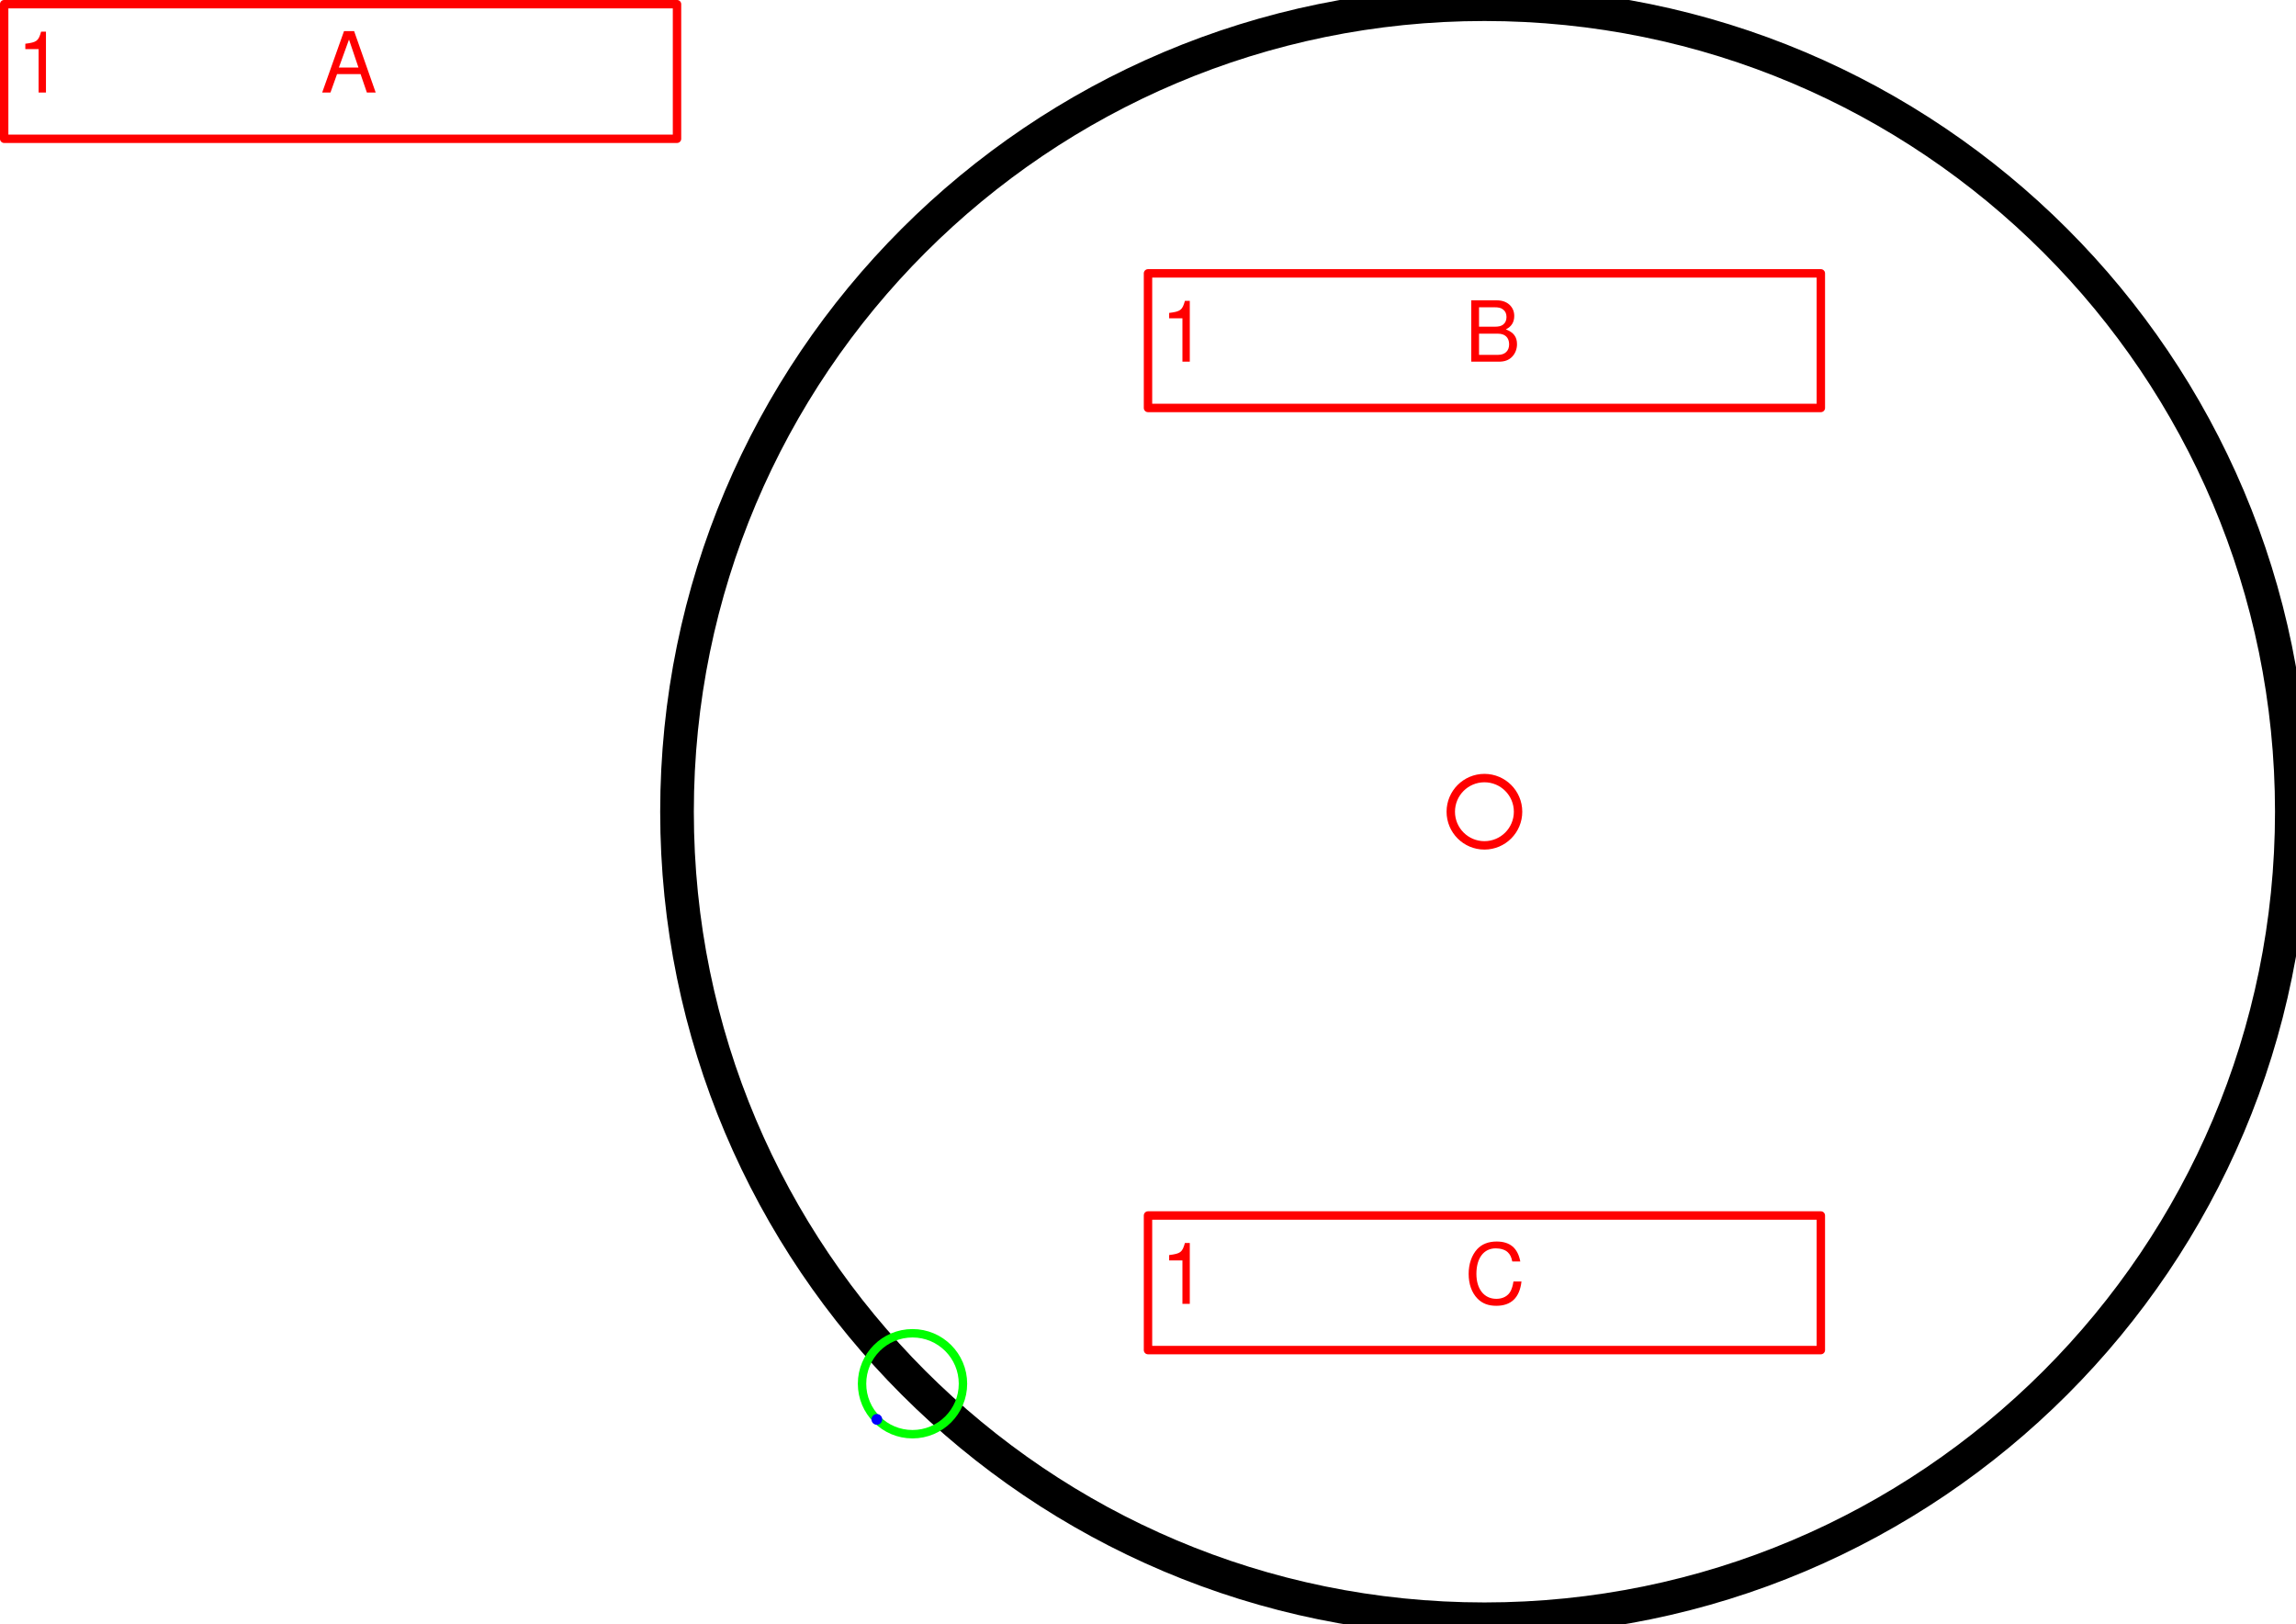
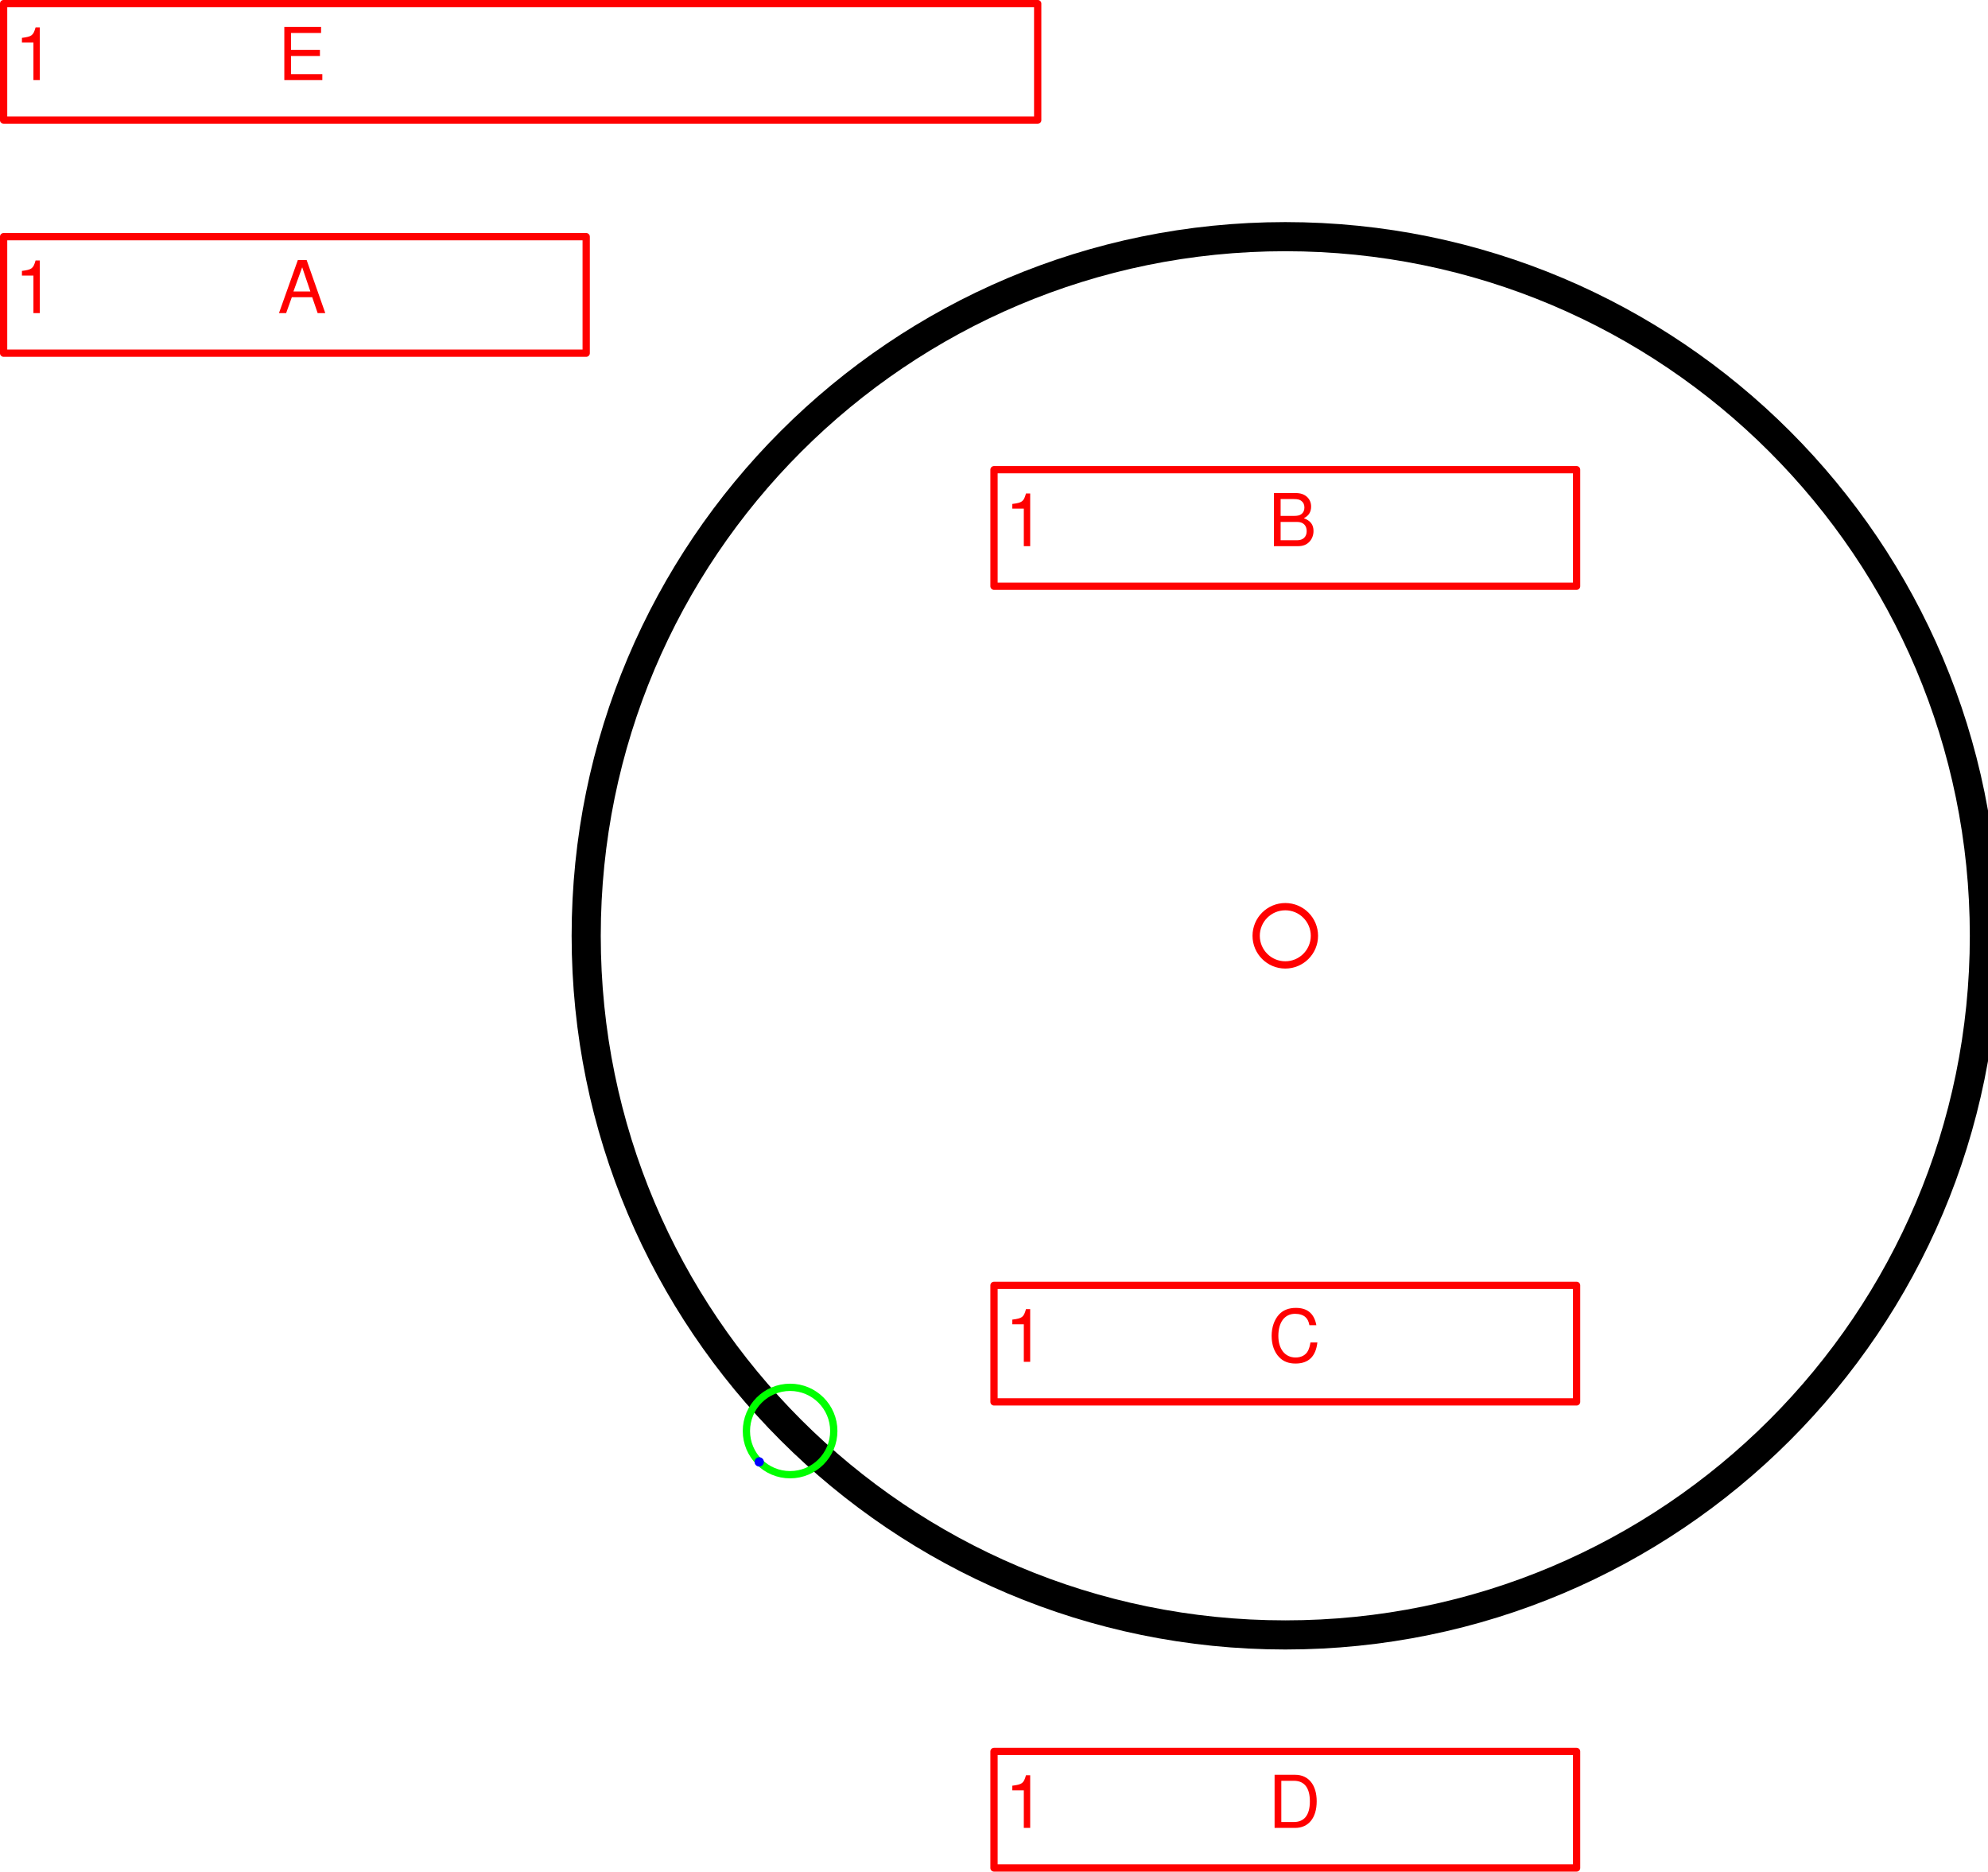
- <svg xmlns="http://www.w3.org/2000/svg" version="1.1" width="72.226mm" height="51.061mm" viewBox="-11.031 -6.031 17.062 12.062">
+ <svg xmlns="http://www.w3.org/2000/svg" version="1.1" width="72.226mm" height="67.993mm" viewBox="-11.031 -8.031 17.062 16.062">
  <defs vector-effect="non-scaling-stroke" />
  <g>
    <g id="cell-bKZOwYIWIrB60Y2MbUgO-140" layer="Symbol">
      <path fill="none" stroke="rgb(0, 0, 0)" pointer-events="all" d="M-6 0a6 6 0 1 0 12 0 6 6 0 1 0-12 0" stroke-width="0.25" stroke-linecap="round" stroke-linejoin="round" />
    </g>
    <g id="cell-1pMpBBGL7QA4fPCnvlqa-0" content="&lt;object label=&quot;Connection&quot; PipingConnector=&quot;N&quot; LabelConnector=&quot;Y&quot; SignalConnector=&quot;N&quot; Direction=&quot;135&quot; AuxiliaryConnector=&quot;N&quot;/&gt;" data-label="Connection" data-PipingConnector="N" data-LabelConnector="Y" data-SignalConnector="N" data-Direction="135" data-AuxiliaryConnector="N" layer="Connection">
      <ellipse cx="-4.25" cy="4.25" rx="0.375" ry="0.375" fill="none" stroke="#00ff00" vector-effect="non-scaling-stroke" />
      <ellipse cx="-4.515" cy="4.515" rx="0.04" ry="0.04" fill="#0000ff" stroke="none" vector-effect="non-scaling-stroke" />
    </g>
    <g id="cell-bKZOwYIWIrB60Y2MbUgO-134" content="&lt;object label=&quot;%LabelLines%&amp;amp;nbsp; &amp;amp;nbsp; &amp;amp;nbsp; &amp;amp;nbsp; &amp;amp;nbsp; &amp;amp;nbsp;%LabelIndex%&quot; placeholders=&quot;1&quot; LabelLines=&quot;1&quot; LabelIndex=&quot;C&quot;/&gt;" data-label="%LabelLines%&amp;nbsp; &amp;nbsp; &amp;nbsp; &amp;nbsp; &amp;nbsp; &amp;nbsp;%LabelIndex%" data-placeholders="1" data-LabelLines="1" data-LabelIndex="C" layer="Label">
      <path fill="none" stroke="#ff0000" pointer-events="all" d="M-2.5 3L2.5 3 2.5 4-2.5 4z" vector-effect="non-scaling-stroke" stroke-linecap="round" stroke-linejoin="round" />
      <g>
-         <text x="138" y="155" fill="#FF0000" font-family="Helvetica" font-size="10px" transform="scale(0.0625 0.0625) translate(-176 -96) translate(-0.5 -0.5)" vector-effect="non-scaling-stroke" stroke-linecap="round" stroke-linejoin="round">1           C</text>
+         <text x="138" y="187" fill="#FF0000" font-family="Helvetica" font-size="10px" transform="scale(0.0625 0.0625) translate(-176 -128) translate(-0.5 -0.5)" vector-effect="non-scaling-stroke" stroke-linecap="round" stroke-linejoin="round">1           C</text>
      </g>
    </g>
    <g id="cell-bKZOwYIWIrB60Y2MbUgO-135" content="&lt;object label=&quot;%LabelLines%&amp;amp;nbsp; &amp;amp;nbsp; &amp;amp;nbsp; &amp;amp;nbsp; &amp;amp;nbsp; &amp;amp;nbsp;%LabelIndex%&quot; placeholders=&quot;1&quot; LabelLines=&quot;1&quot; LabelIndex=&quot;B&quot;/&gt;" data-label="%LabelLines%&amp;nbsp; &amp;nbsp; &amp;nbsp; &amp;nbsp; &amp;nbsp; &amp;nbsp;%LabelIndex%" data-placeholders="1" data-LabelLines="1" data-LabelIndex="B" layer="Label">
      <path fill="none" stroke="#ff0000" pointer-events="all" d="M-2.5-4L2.5-4 2.5-3-2.5-3z" vector-effect="non-scaling-stroke" stroke-linecap="round" stroke-linejoin="round" />
      <g>
-         <text x="138" y="43" fill="#FF0000" font-family="Helvetica" font-size="10px" transform="scale(0.0625 0.0625) translate(-176 -96) translate(-0.5 -0.5)" vector-effect="non-scaling-stroke" stroke-linecap="round" stroke-linejoin="round">1           B</text>
+         <text x="138" y="75" fill="#FF0000" font-family="Helvetica" font-size="10px" transform="scale(0.0625 0.0625) translate(-176 -128) translate(-0.5 -0.5)" vector-effect="non-scaling-stroke" stroke-linecap="round" stroke-linejoin="round">1           B</text>
      </g>
    </g>
    <g id="cell-bKZOwYIWIrB60Y2MbUgO-136" content="&lt;object label=&quot;%LabelLines%&amp;amp;nbsp; &amp;amp;nbsp; &amp;amp;nbsp; &amp;amp;nbsp; &amp;amp;nbsp; &amp;amp;nbsp;%LabelIndex%&quot; placeholders=&quot;1&quot; LabelLines=&quot;1&quot; LabelIndex=&quot;A&quot;/&gt;" data-label="%LabelLines%&amp;nbsp; &amp;nbsp; &amp;nbsp; &amp;nbsp; &amp;nbsp; &amp;nbsp;%LabelIndex%" data-placeholders="1" data-LabelLines="1" data-LabelIndex="A" layer="Label">
      <path fill="none" stroke="#ff0000" pointer-events="all" d="M-11-6L-6-6-6-5-11-5z" vector-effect="non-scaling-stroke" stroke-linecap="round" stroke-linejoin="round" />
      <g>
-         <text x="2" y="11" fill="#FF0000" font-family="Helvetica" font-size="10px" transform="scale(0.0625 0.0625) translate(-176 -96) translate(-0.5 -0.5)" vector-effect="non-scaling-stroke" stroke-linecap="round" stroke-linejoin="round">1           A</text>
+         <text x="2" y="43" fill="#FF0000" font-family="Helvetica" font-size="10px" transform="scale(0.0625 0.0625) translate(-176 -128) translate(-0.5 -0.5)" vector-effect="non-scaling-stroke" stroke-linecap="round" stroke-linejoin="round">1           A</text>
+       </g>
+     </g>
+     <g id="cell-ZoLfL88sTn9bBIp7KOfa-0" content="&lt;object label=&quot;%LabelLines%&amp;amp;nbsp; &amp;amp;nbsp; &amp;amp;nbsp; &amp;amp;nbsp; &amp;amp;nbsp; &amp;amp;nbsp;%LabelIndex%&quot; placeholders=&quot;1&quot; LabelLines=&quot;1&quot; LabelIndex=&quot;D&quot;/&gt;" data-label="%LabelLines%&amp;nbsp; &amp;nbsp; &amp;nbsp; &amp;nbsp; &amp;nbsp; &amp;nbsp;%LabelIndex%" data-placeholders="1" data-LabelLines="1" data-LabelIndex="D" layer="Label">
+       <path fill="none" stroke="#ff0000" pointer-events="all" d="M-2.5 7L2.5 7 2.5 8-2.5 8z" vector-effect="non-scaling-stroke" stroke-linecap="round" stroke-linejoin="round" />
+       <g>
+         <text x="138" y="251" fill="#FF0000" font-family="Helvetica" font-size="10px" transform="scale(0.0625 0.0625) translate(-176 -128) translate(-0.5 -0.5)" vector-effect="non-scaling-stroke" stroke-linecap="round" stroke-linejoin="round">1           D</text>
+       </g>
+     </g>
+     <g id="cell-ZoLfL88sTn9bBIp7KOfa-1" content="&lt;object label=&quot;%LabelLines%&amp;amp;nbsp; &amp;amp;nbsp; &amp;amp;nbsp; &amp;amp;nbsp; &amp;amp;nbsp; &amp;amp;nbsp;%LabelIndex%&quot; placeholders=&quot;1&quot; LabelLines=&quot;1&quot; LabelIndex=&quot;E&quot;/&gt;" data-label="%LabelLines%&amp;nbsp; &amp;nbsp; &amp;nbsp; &amp;nbsp; &amp;nbsp; &amp;nbsp;%LabelIndex%" data-placeholders="1" data-LabelLines="1" data-LabelIndex="E" layer="Label">
+       <path fill="none" stroke="#ff0000" pointer-events="all" d="M-11-8L-2.125-8-2.125-7-11-7z" vector-effect="non-scaling-stroke" stroke-linecap="round" stroke-linejoin="round" />
+       <g>
+         <text x="2" y="11" fill="#FF0000" font-family="Helvetica" font-size="10px" transform="scale(0.0625 0.0625) translate(-176 -128) translate(-0.5 -0.5)" vector-effect="non-scaling-stroke" stroke-linecap="round" stroke-linejoin="round">1           E</text>
      </g>
    </g>
    <g id="cell-bKZOwYIWIrB60Y2MbUgO-138" content="&lt;object label=&quot;origo&quot;/&gt;" data-label="origo" layer="Origo">
      <ellipse cx="0" cy="0" rx="0.25" ry="0.25" fill="none" stroke="#ff0000" vector-effect="non-scaling-stroke" />
    </g>
  </g>
</svg>
